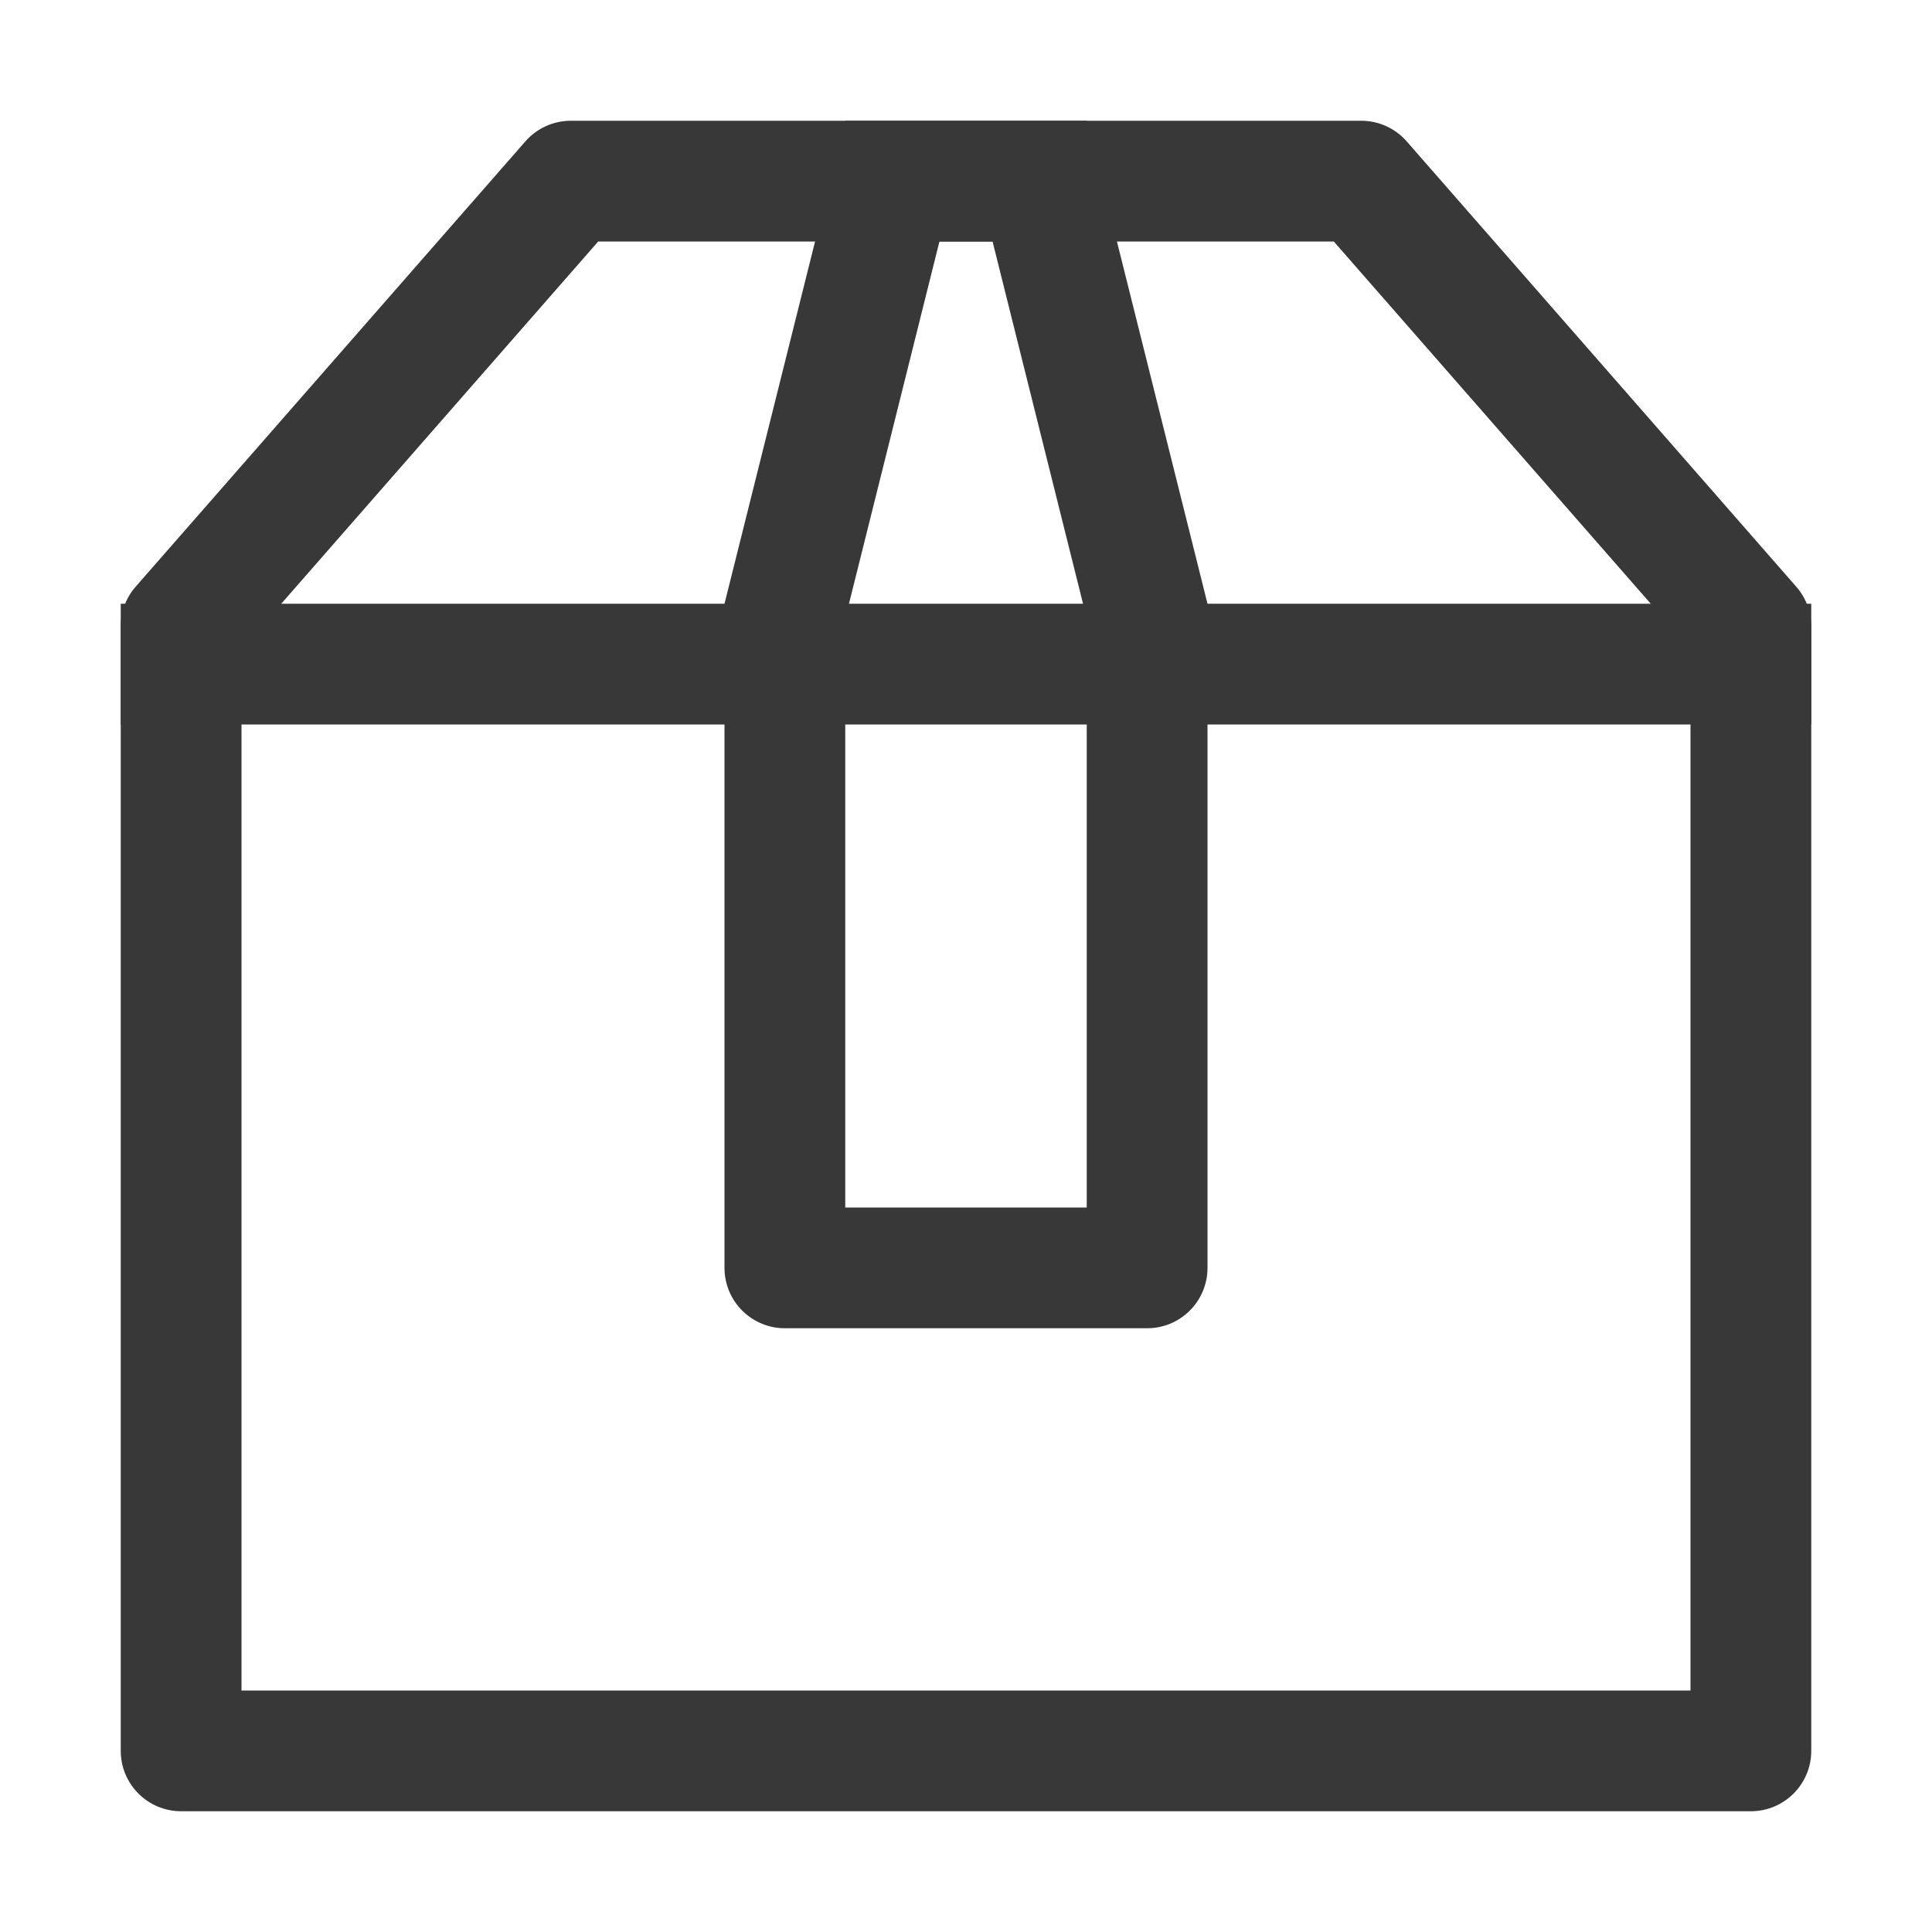
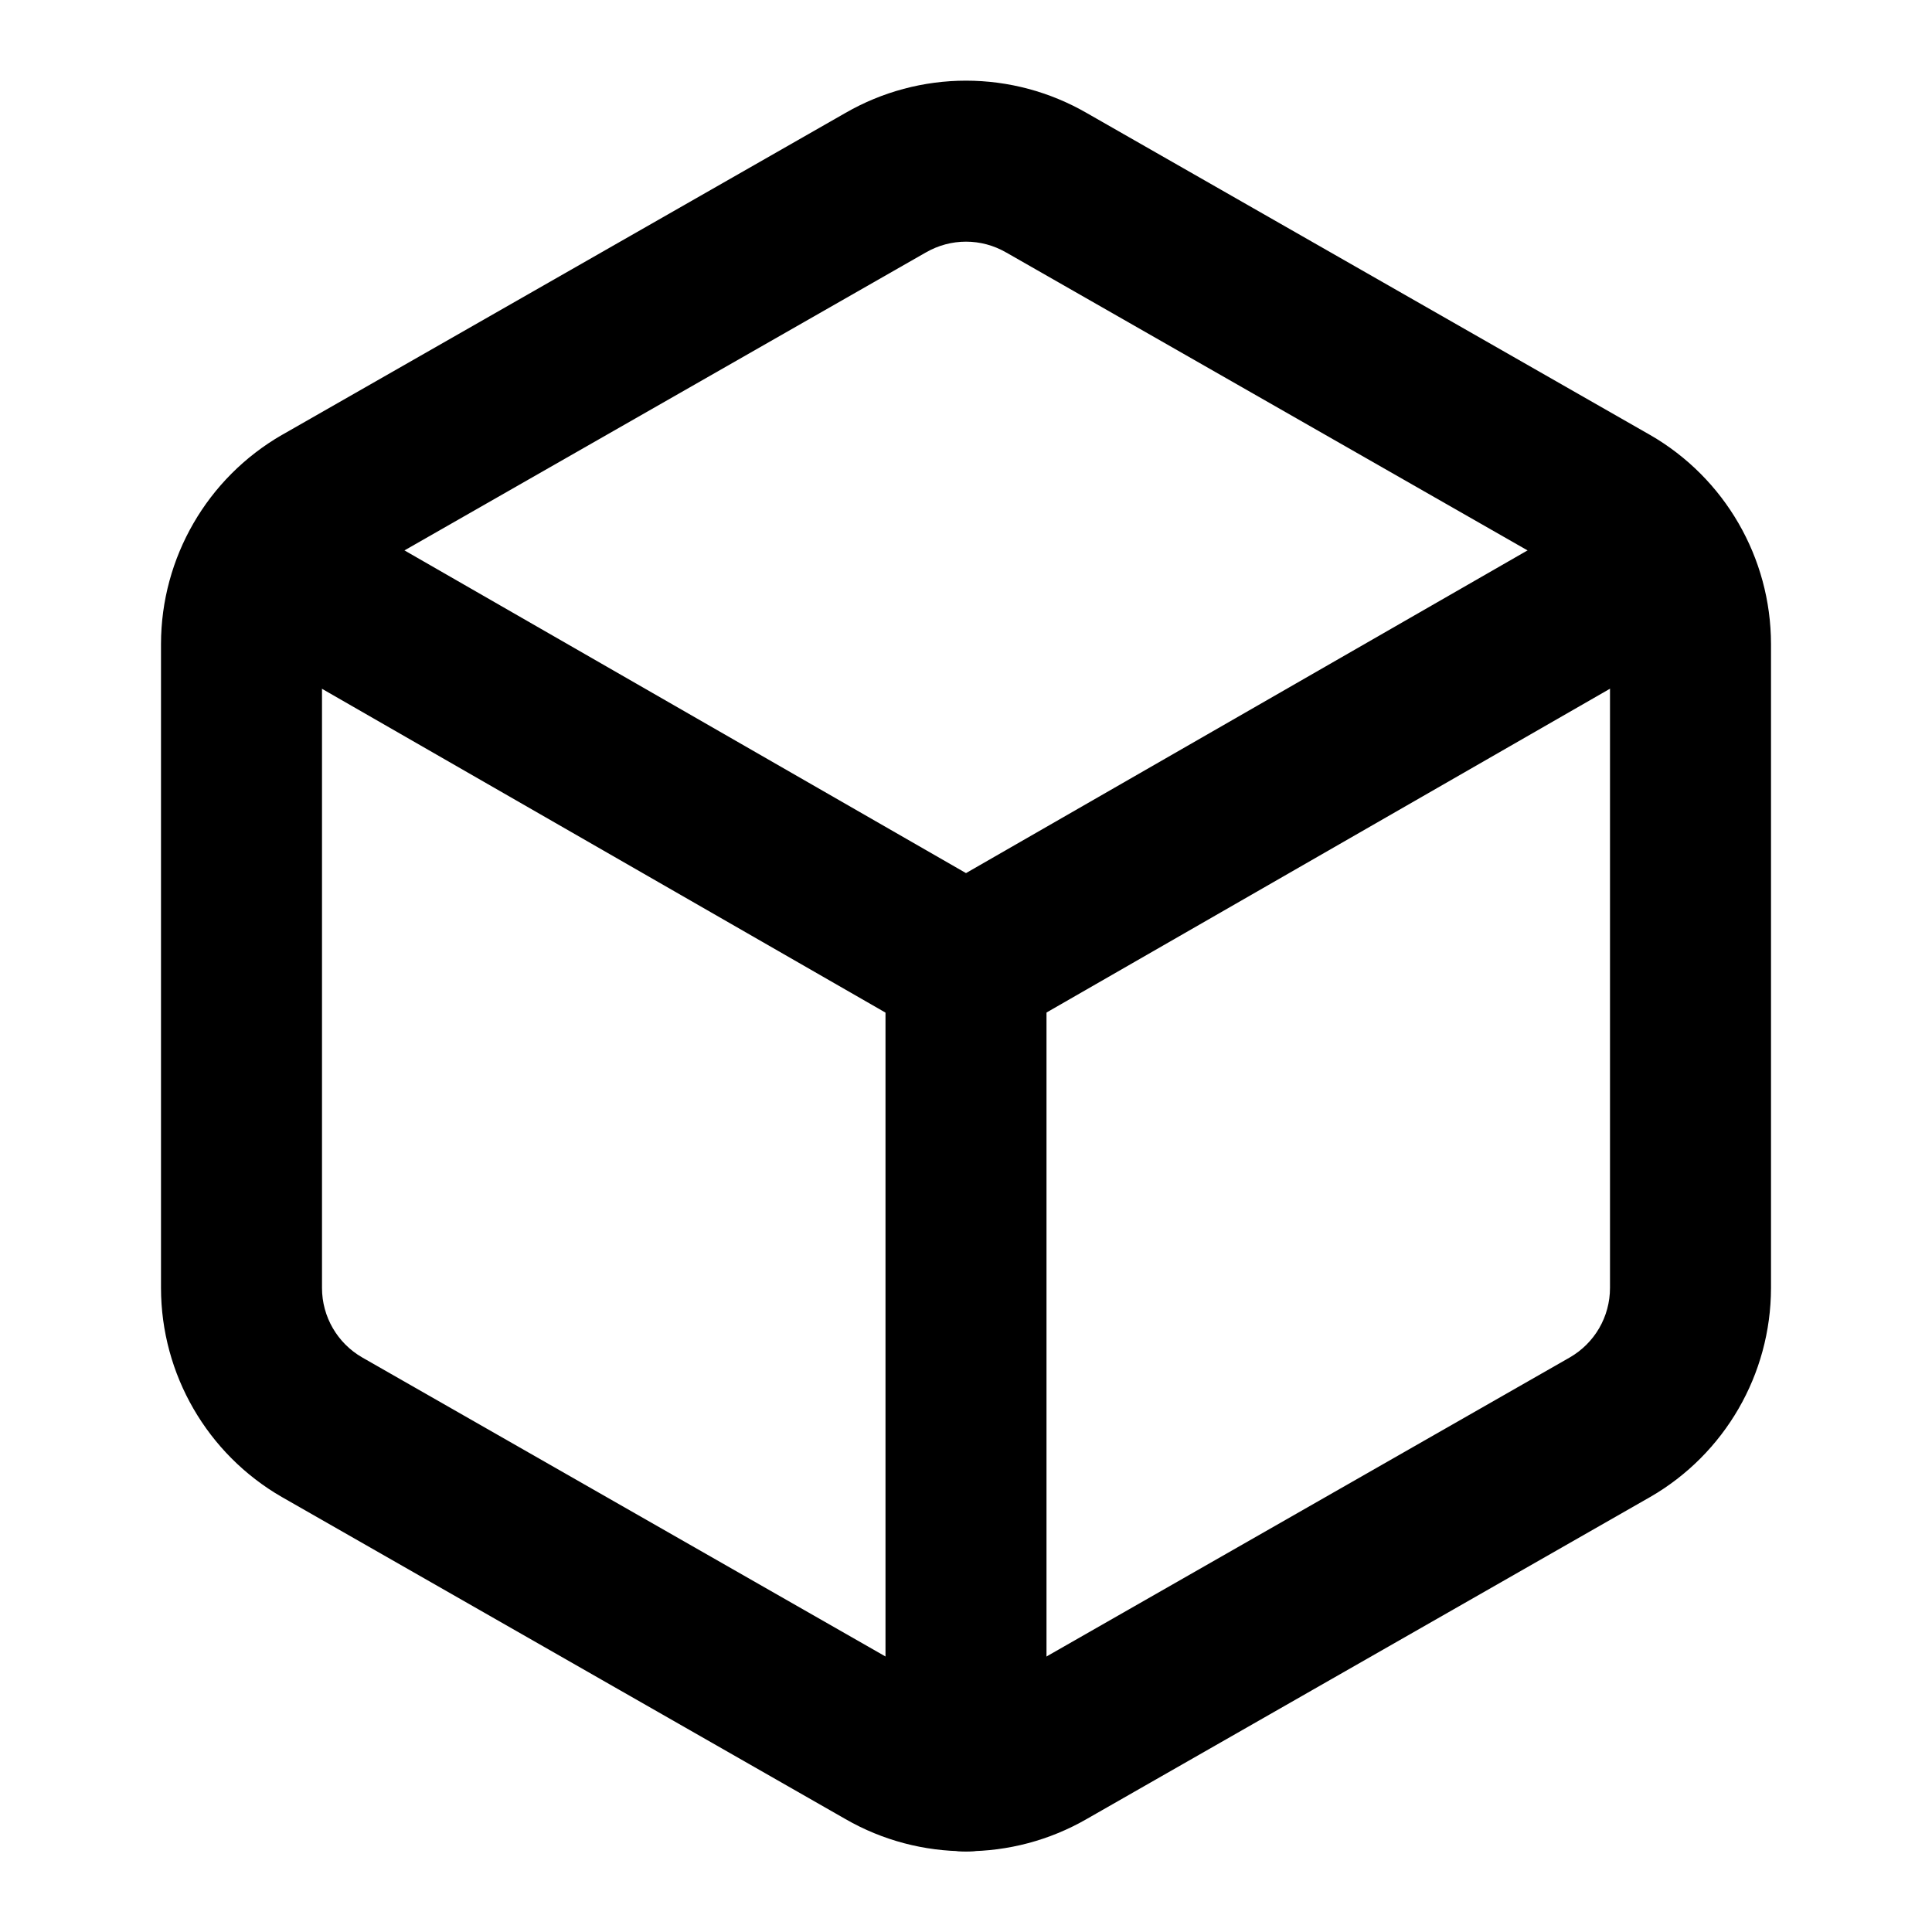
- <svg xmlns="http://www.w3.org/2000/svg" class="icon" viewBox="0 0 1024 1024" version="1.1" p-id="4290" width="1024" height="1024">
-   <path d="M317.056 128L128 344.064V896h768V344.064L706.944 128H317.056z m-14.528-64h418.944a32 32 0 0 1 24.064 10.88l206.528 236.096a32 32 0 0 1 7.936 21.056V928a32 32 0 0 1-32 32h-832a32 32 0 0 1-32-32V332.032a32 32 0 0 1 7.936-21.12L278.4 75.008A32 32 0 0 1 302.528 64z" fill="#383838" p-id="4291" />
-   <path d="M64 320h896v64H64V320z" fill="#383838" p-id="4292" />
-   <path d="M448 327.872V640h128V327.872L526.08 128h-28.16L448 327.872zM448 64h128l64 256v352a32 32 0 0 1-32 32h-192a32 32 0 0 1-32-32V320l64-256z" fill="#383838" p-id="4293" />
+ <svg xmlns="http://www.w3.org/2000/svg" viewBox="0 0 1024 1024" version="1.1" width="200" height="200" t="1775110619617" class="icon" p-id="47148508">
+   <path d="M512 42.752a128 128 0 0 0-63.829 17.067l-298.667 170.667a42.667 42.667 0 0 0-0.171 0.085A128.085 128.085 0 0 0 85.333 341.248 42.667 42.667 0 0 0 85.333 341.333v341.333a42.667 42.667 0 0 0 0 0.085 128.085 128.085 0 0 0 64 110.677 42.667 42.667 0 0 0 0.171 0.085l298.667 170.667c39.509 22.741 88.32 22.699 127.829-0.085l298.496-170.581a42.667 42.667 0 0 0 0.171-0.085 128.085 128.085 0 0 0 64-110.677A42.667 42.667 0 0 0 938.667 682.667V341.333a42.667 42.667 0 0 0 0-0.085 128.085 128.085 0 0 0-64-110.677 42.667 42.667 0 0 0-0.171-0.085L576 59.904a128 128 0 0 0-64-17.152z m-21.333 91.093c13.227-7.68 29.44-7.68 42.667 0a42.667 42.667 0 0 0 0.171 0.085L832 304.512c13.227 7.637 21.291 21.547 21.333 36.821v341.248c0 15.317-8.107 29.269-21.333 36.907l-298.496 170.581a42.667 42.667 0 0 0-0.171 0.085c-13.227 7.68-29.44 7.68-42.667 0a42.667 42.667 0 0 0-0.171-0.085L192 719.488A42.496 42.496 0 0 1 170.667 682.667V341.333a42.496 42.496 0 0 1 21.333-36.821l298.496-170.581a42.667 42.667 0 0 0 0.171-0.085z" fill="#000000" p-id="47148509" />
+   <path d="M894.293 257.493a42.667 42.667 0 0 0-32.384 4.181L512 462.763 162.091 261.675a42.667 42.667 0 0 0-58.24 15.744A42.667 42.667 0 0 0 119.467 335.659l371.243 213.333a42.667 42.667 0 0 0 42.496 0l371.243-213.333a42.667 42.667 0 0 0 15.659-58.24 42.667 42.667 0 0 0-25.813-19.925z" fill="#000000" p-id="47148510" />
+   <path d="M512 469.333a42.667 42.667 0 0 0-42.667 42.667v426.667a42.667 42.667 0 0 0 42.667 42.667 42.667 42.667 0 0 0 42.667-42.667V512a42.667 42.667 0 0 0-42.667-42.667z" fill="#000000" p-id="47148511" />
</svg>
